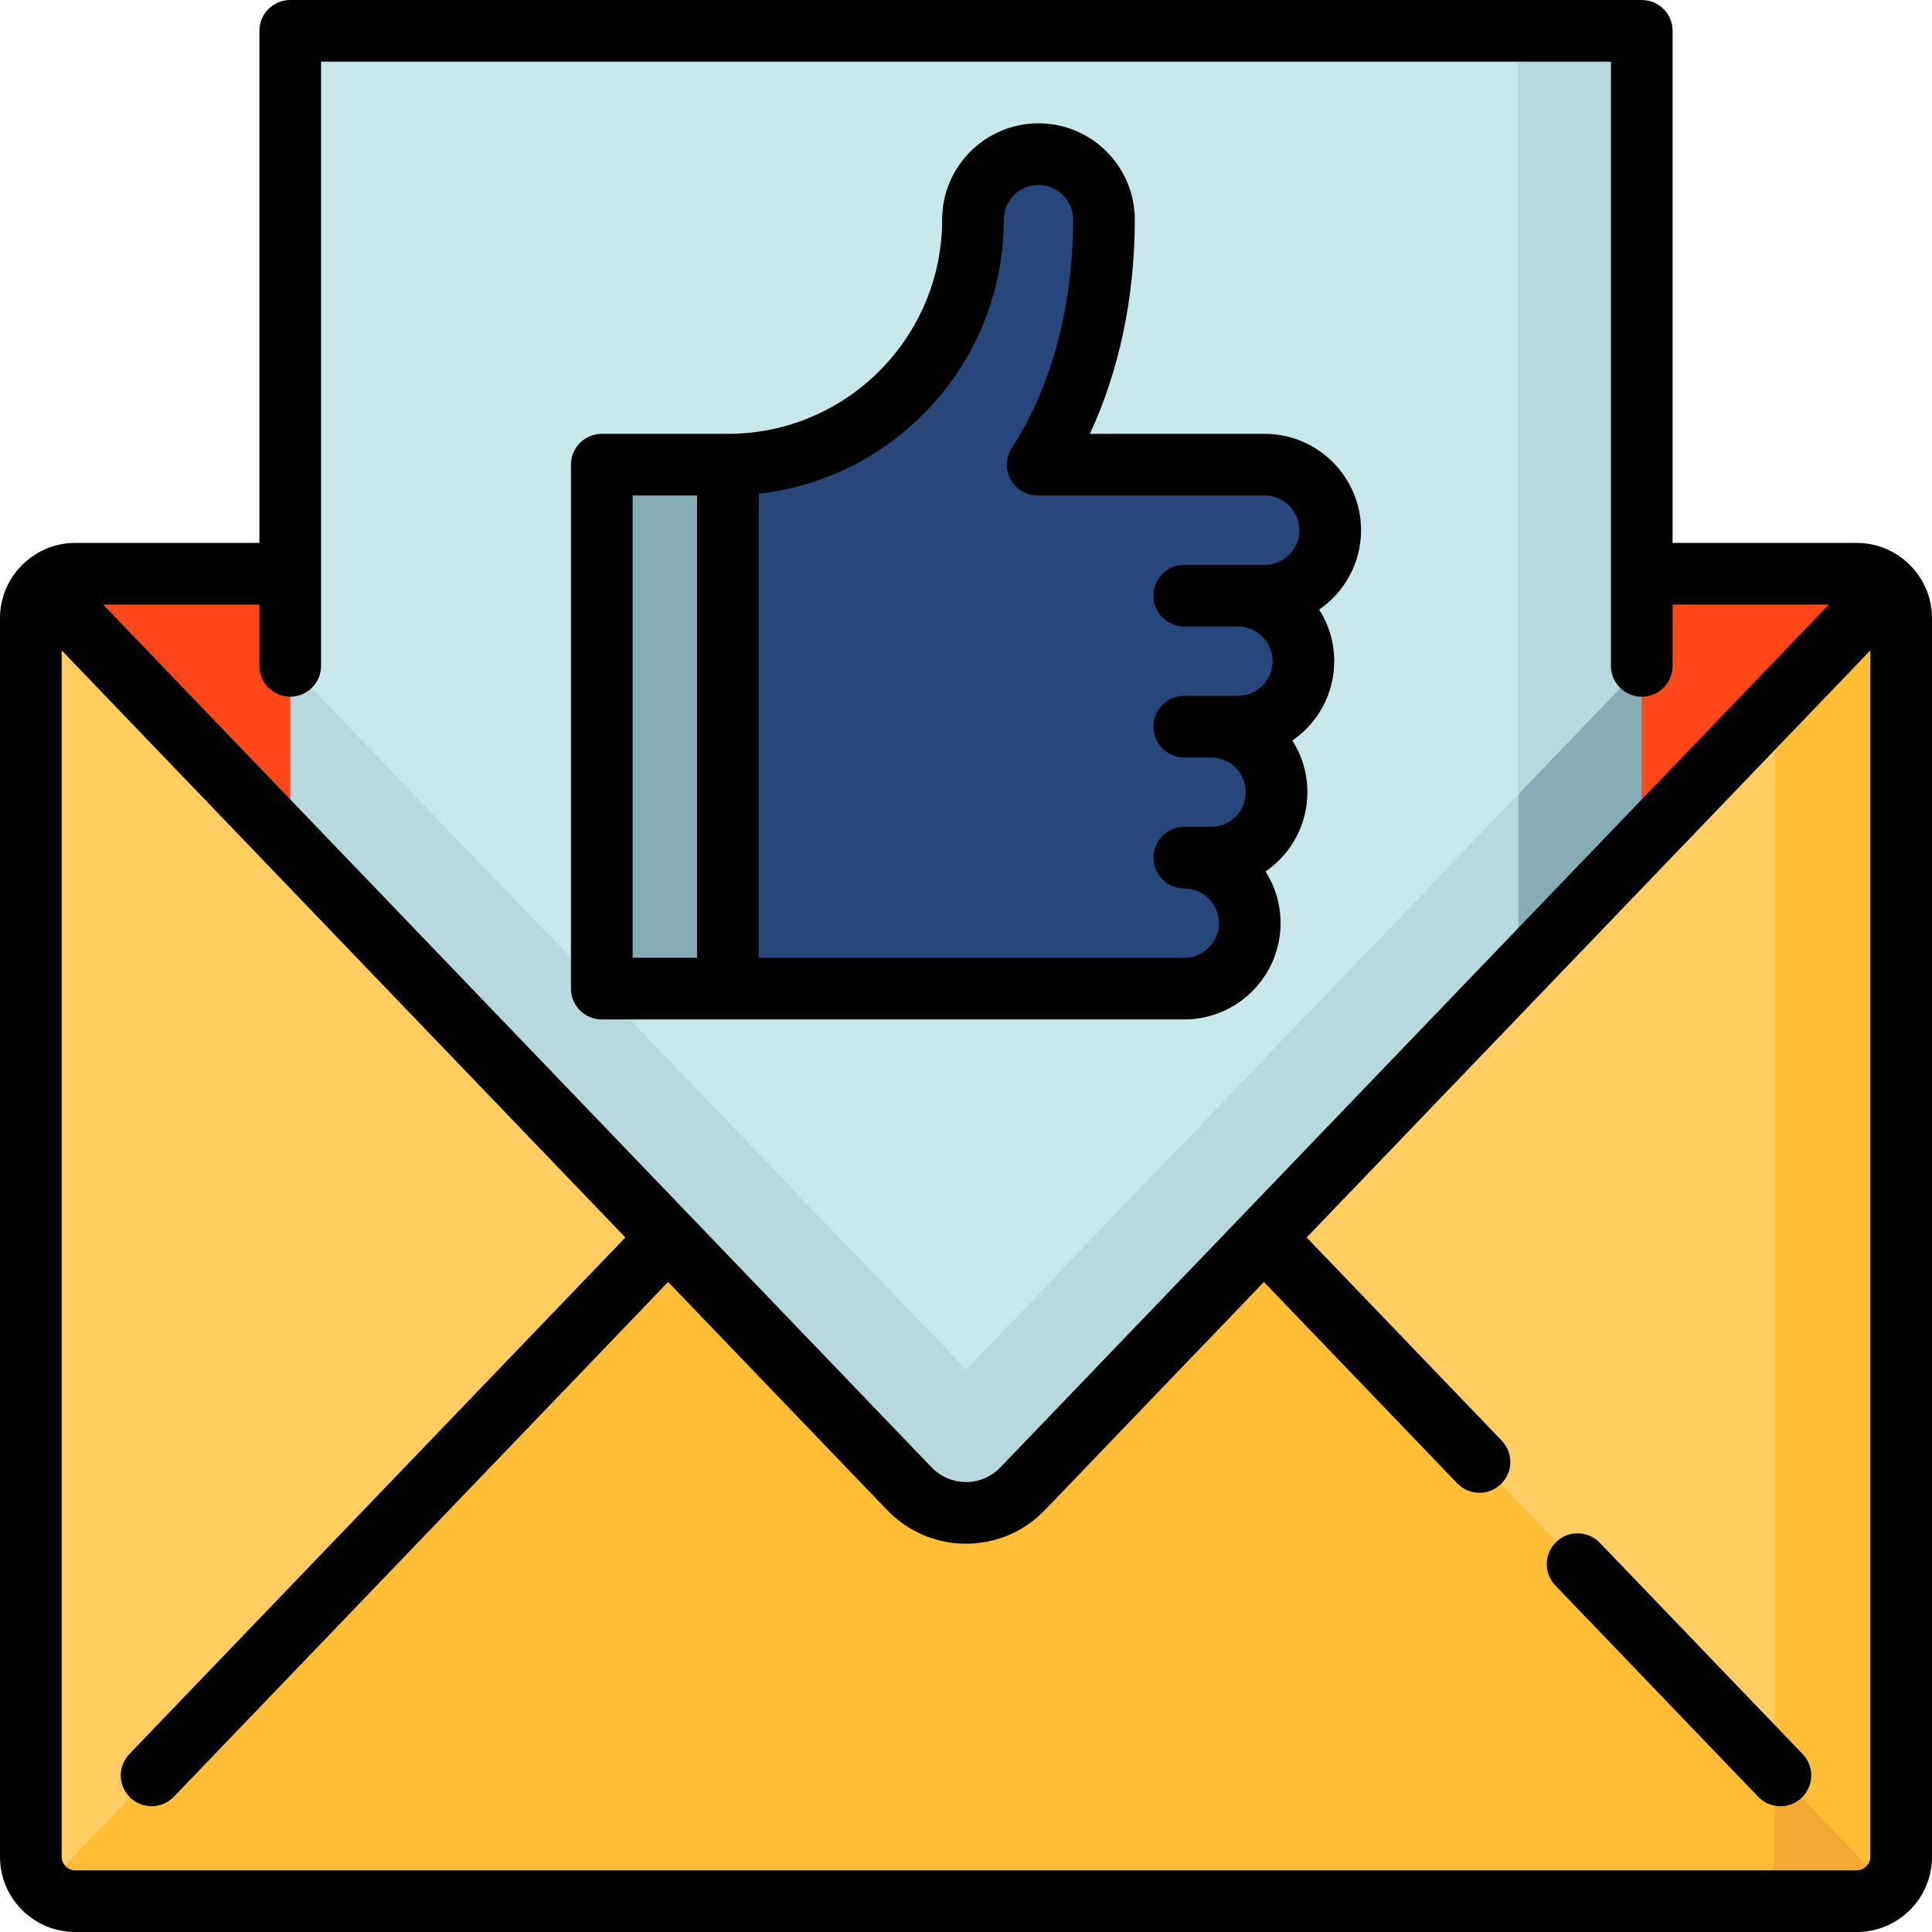
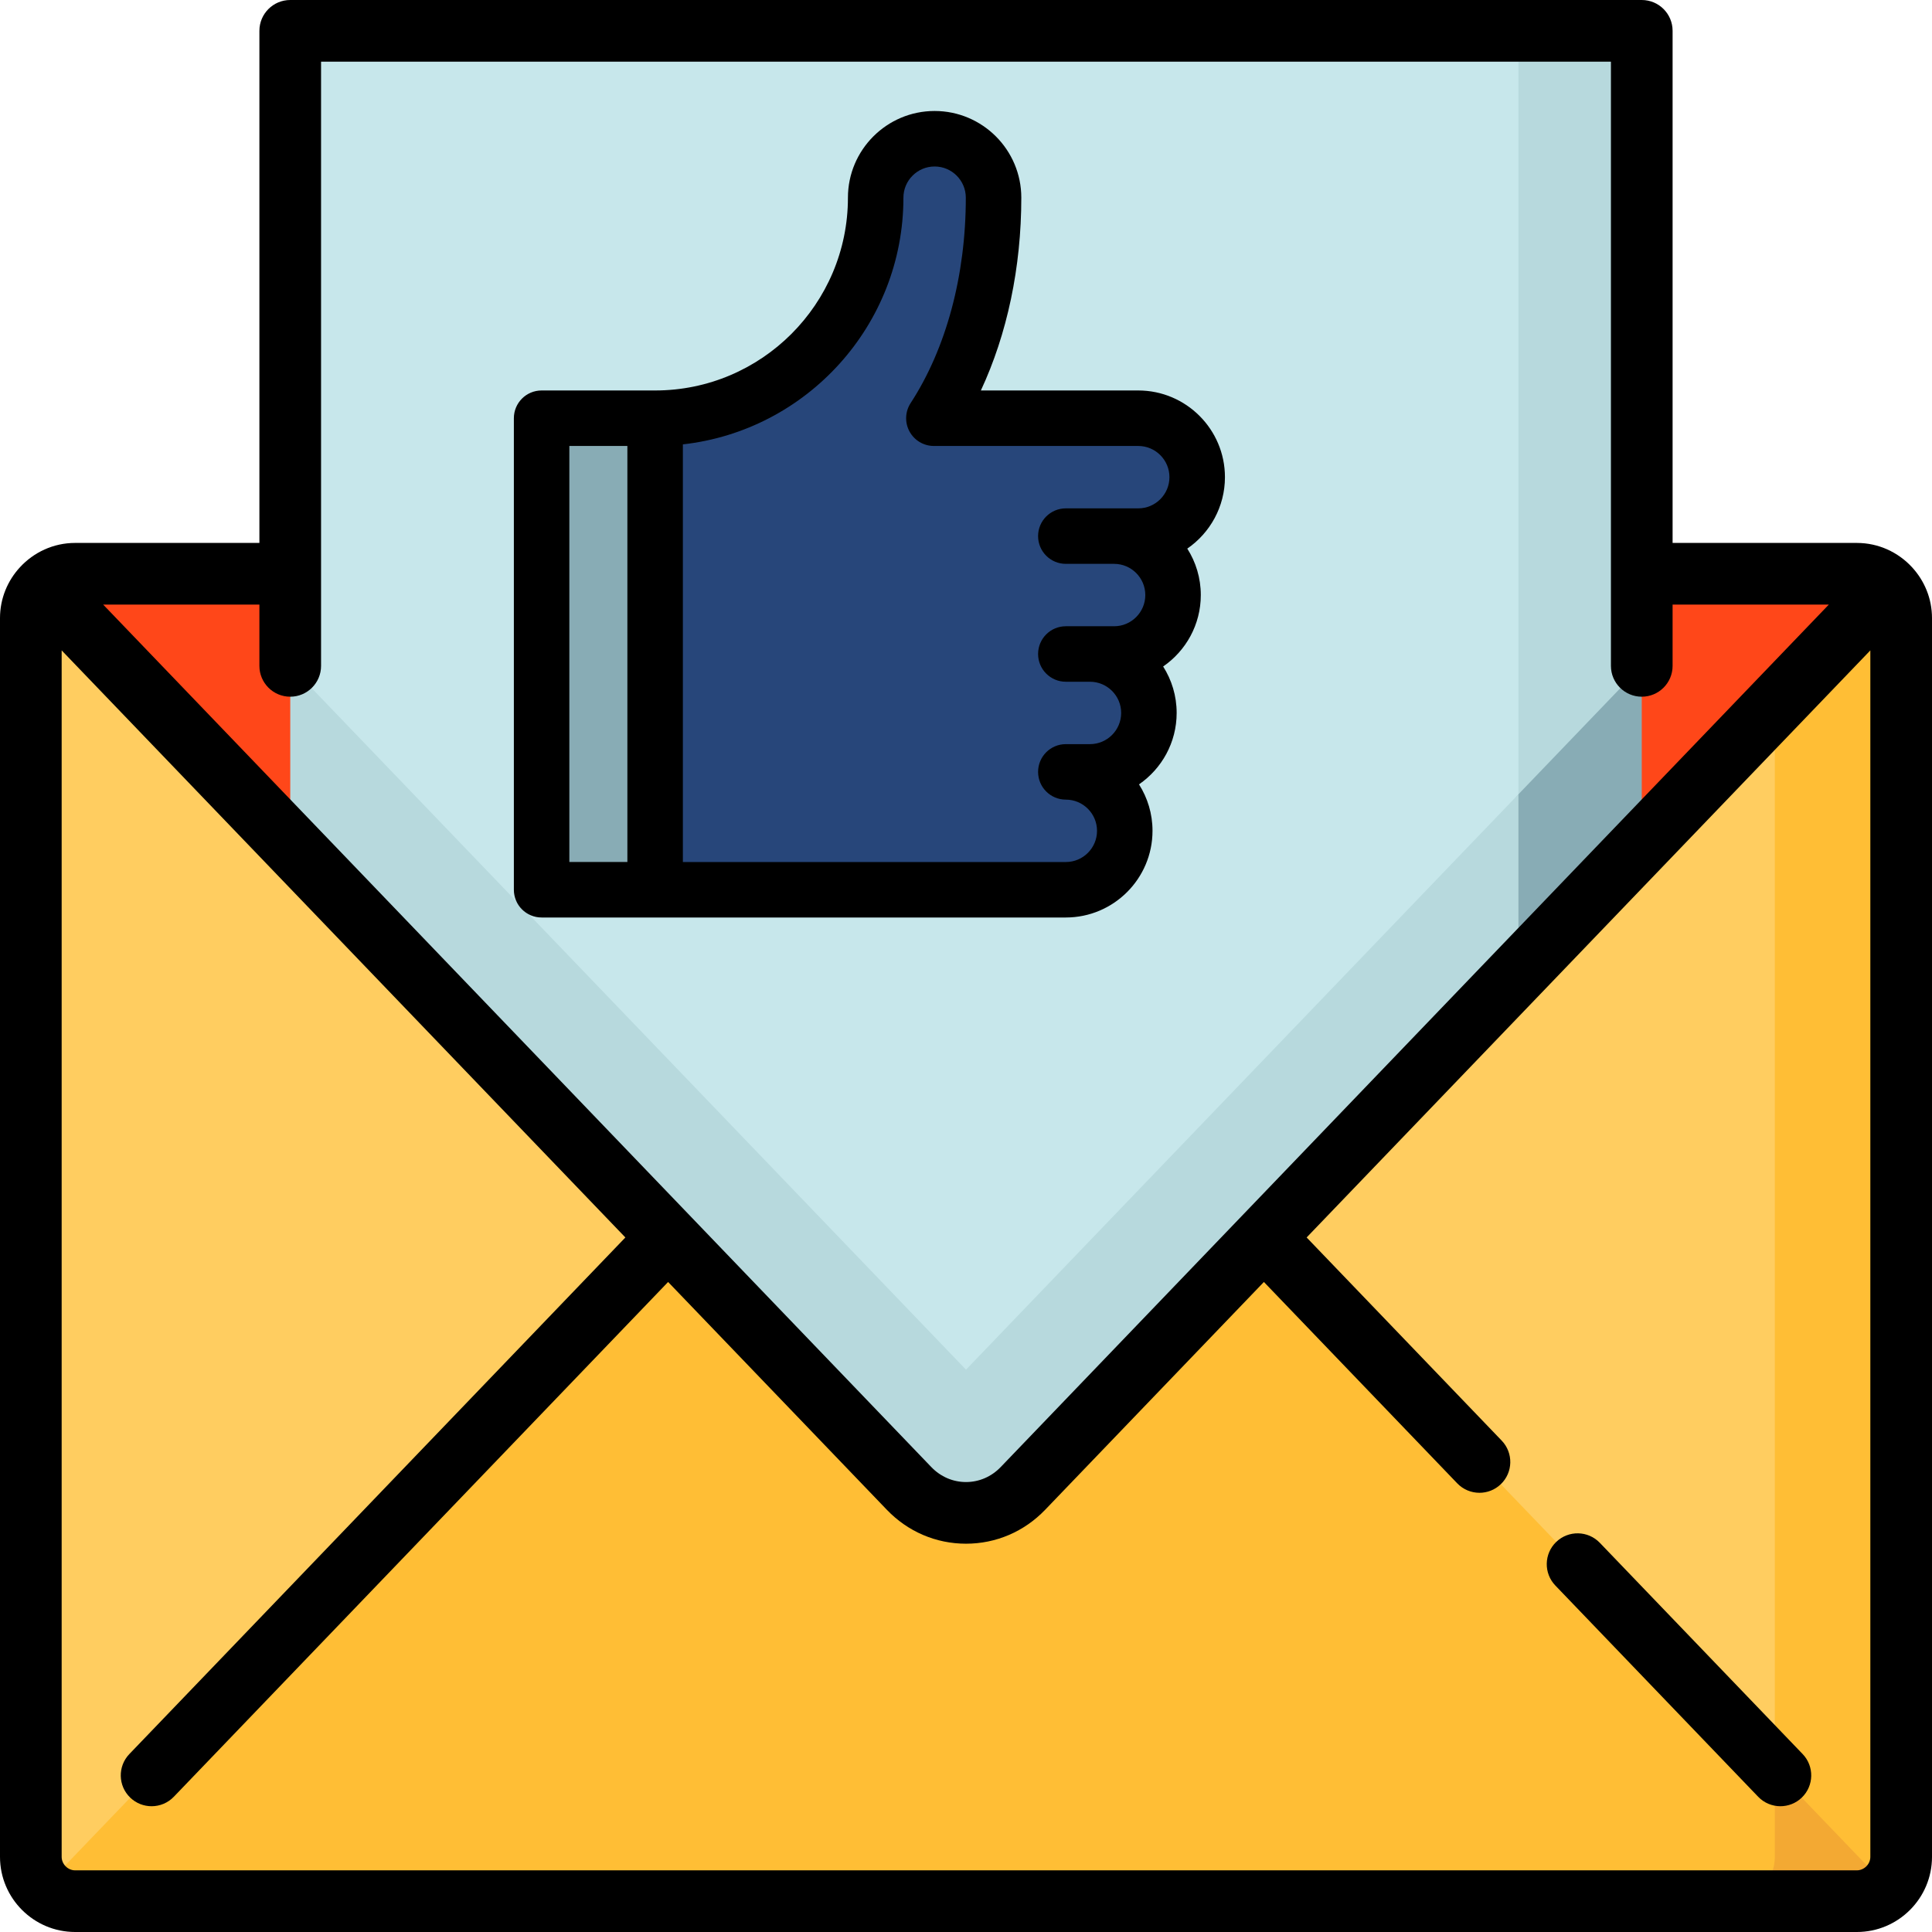
- <svg xmlns="http://www.w3.org/2000/svg" version="1.1" id="Layer_1" x="0px" y="0px" viewBox="0 0 512 512" style="enable-background:new 0 0 512 512;" xml:space="preserve">
-   <path style="fill:#FF4719;" d="M500.442,155.572l-67.453,248.625H79.011L11.558,155.572c2.135-2.168,5.087-3.519,8.355-3.519  h472.173C495.355,152.053,498.307,153.404,500.442,155.572z" />
-   <polygon style="fill:#B7D9DD;" points="435.08,8.17 435.08,176.455 374.795,260.575 402.399,8.17 " />
-   <polygon style="fill:#88ACB5;" points="435.08,176.455 435.08,437.913 369.718,437.913 385.688,227.894 " />
-   <polygon style="fill:#C7E7EB;" points="76.92,8.17 76.92,176.455 256,395.656 402.399,210.497 402.399,8.17 " />
-   <polygon style="fill:#B7D9DD;" points="256,362.975 126.311,227.894 76.92,176.455 76.92,437.913 402.399,437.913 402.399,210.497   " />
-   <path style="fill:#FFBE35;" d="M503.83,163.796v328.29c0,3.192-1.296,6.111-3.388,8.225l-51.875-9.554l21.787-303.845l30.088-31.341  C502.533,157.685,503.83,160.605,503.83,163.796z" />
-   <polygon style="fill:#FFCD60;" points="470.354,186.913 470.354,490.757 334.946,327.941 " />
-   <path style="fill:#F3A933;" d="M470.354,468.97l-11.743,34.86h33.476c3.268,0,6.22-1.351,8.355-3.519L470.354,468.97z" />
-   <path style="fill:#FFCD60;" d="M177.054,327.941L11.558,155.572c-2.092,2.113-3.388,5.033-3.388,8.225v328.29  c0,3.192,1.296,6.111,3.388,8.225l72.867-8.726L177.054,327.941z" />
-   <path style="fill:#FFBE35;" d="M334.946,327.941l-63.858,66.506c-8.301,8.639-21.874,8.639-30.175,0l-63.858-66.506L11.558,500.311  c2.135,2.168,5.087,3.519,8.355,3.519H458.61c3.268,0,6.22-1.351,8.355-3.519c2.092-2.113,3.388-5.033,3.388-8.225V468.97  L334.946,327.941z" />
-   <path style="fill:#27467A;" d="M352.517,140.506c0-9.586-7.767-17.364-17.354-17.364h-21.33l0,0l-38.847,0.011  c11.754-18.04,17.571-41.243,17.571-64.948c0-9.586-7.767-17.354-17.354-17.354c-9.586,0-17.354,7.767-17.354,17.354  c0,35.873-29.075,64.937-64.948,64.937l-21.787,69.425l21.787,69.425h120.93l0,0c9.586,0,17.364-7.767,17.364-17.354  s-7.778-17.354-17.364-17.354l0,0h7.114c9.586,0,17.354-7.778,17.354-17.364c0-9.575-7.767-17.354-17.354-17.354h7.114  c9.575,0,17.354-7.767,17.354-17.354c0-9.586-7.778-17.354-17.354-17.354h7.103C344.75,157.859,352.517,150.092,352.517,140.506z" />
-   <rect x="159.483" y="123.152" style="fill:#88ACB5;" width="33.422" height="138.839" />
-   <path d="M506.678,150.293C506.678,150.292,506.678,150.292,506.678,150.293c-3.641-3.931-8.827-6.41-14.595-6.41h-48.828V8.17  c0-4.513-3.657-8.17-8.17-8.17H76.914c-4.513,0-8.17,3.657-8.17,8.17v135.712H19.916c-5.767,0-10.954,2.479-14.594,6.41  c0,0,0,0-0.001,0.001C2.029,153.846,0,158.584,0,163.798v328.287C0,503.066,8.934,512,19.916,512h472.169  c10.982,0,19.916-8.934,19.916-19.916V163.798C512,158.584,509.97,153.846,506.678,150.293z M76.914,184.634  c4.513,0,8.17-3.657,8.17-8.17V16.34h341.83v160.123c0,4.513,3.658,8.17,8.17,8.17c4.513,0,8.17-3.657,8.17-8.17v-16.241h41.404  L265.195,388.786c-2.459,2.561-5.725,3.971-9.195,3.971s-6.738-1.411-9.195-3.971L27.341,160.222h41.403v16.241  C68.744,180.977,72.402,184.634,76.914,184.634z M492.084,495.66H19.916c-1.938,0-3.575-1.637-3.575-3.575V172.359l149.389,155.583  L34.281,464.84c-3.124,3.254-3.02,8.426,0.235,11.552c1.584,1.521,3.622,2.277,5.657,2.277c2.147,0,4.29-0.84,5.895-2.512  l130.988-136.42l57.962,60.365c5.569,5.8,13.021,8.995,20.983,8.995s15.413-3.195,20.983-8.995l57.962-60.365l51.233,53.357  c1.605,1.671,3.749,2.512,5.895,2.512c2.035,0,4.073-0.756,5.657-2.277c3.255-3.125,3.36-8.298,0.235-11.553l-51.693-53.836  L495.66,172.359v319.725C495.66,494.022,494.022,495.66,492.084,495.66z" />
-   <path d="M423.969,408.86c-3.125-3.256-8.297-3.359-11.552-0.235c-3.255,3.125-3.36,8.298-0.235,11.552l53.749,55.979  c1.605,1.671,3.747,2.512,5.895,2.512c2.035,0,4.073-0.756,5.657-2.277c3.255-3.125,3.36-8.298,0.235-11.552L423.969,408.86z" />
-   <path d="M159.478,270.162h33.428h120.932c14.075,0,25.526-11.451,25.526-25.526c0-5.025-1.461-9.718-3.977-13.673  c6.692-4.607,11.086-12.32,11.086-21.039c0-5.025-1.46-9.717-3.977-13.671c6.692-4.607,11.086-12.32,11.086-21.039  c0-5.025-1.461-9.718-3.978-13.673c6.693-4.607,11.088-12.32,11.088-21.039c0-14.075-11.451-25.526-25.526-25.526l-46.344,0.001  c7.737-16.57,11.908-36.237,11.908-56.771c0-14.075-11.451-25.526-25.526-25.526s-25.526,11.451-25.526,25.526  c0,31.303-25.467,56.77-56.77,56.77H159.48c-4.513,0-8.17,3.657-8.17,8.17v138.845C151.308,266.505,154.966,270.162,159.478,270.162  z M266.018,58.207c0-5.064,4.12-9.185,9.186-9.185c5.064,0,9.185,4.12,9.185,9.185c0,22.918-5.77,44.398-16.247,60.482  c-1.636,2.512-1.766,5.718-0.338,8.353c1.429,2.635,4.185,4.277,7.183,4.277l60.177-0.001c5.064,0,9.186,4.12,9.186,9.186  c0,5.064-4.12,9.186-9.186,9.186h-7.108H313.84c-4.513,0-8.17,3.657-8.17,8.17s3.657,8.17,8.17,8.17h14.217  c5.064,0,9.185,4.121,9.185,9.187s-4.12,9.186-9.185,9.186h-7.108h-7.108c-4.513,0-8.17,3.657-8.17,8.17  c0,4.512,3.657,8.17,8.17,8.17h7.108c5.064,0,9.186,4.12,9.186,9.186c0,5.066-4.12,9.186-9.186,9.186h-7.108  c-4.513,0-8.17,3.657-8.17,8.17s3.657,8.17,8.17,8.17c5.064,0,9.185,4.121,9.185,9.187c0,5.064-4.12,9.186-9.185,9.186H201.078  V130.849C237.558,126.772,266.018,95.757,266.018,58.207z M167.648,131.317h17.088v122.504h-17.088V131.317z" />
-   <g>
+ <svg xmlns="http://www.w3.org/2000/svg" version="1.1" id="HJXe644piRf" x="0px" y="0px" viewBox="0 0 512 512" style="enable-background:new 0 0 512 512;" xml:space="preserve">
+   <style>@-webkit-keyframes SJf-pENao0f_HJmMRZaAM_Animation{0%{-webkit-transform: scale(0.9, 0.9);transform: scale(0.9, 0.9);}50%{-webkit-transform: scale(0.95, 0.95);transform: scale(0.95, 0.95);}100%{-webkit-transform: scale(1, 1);transform: scale(1, 1);}}@keyframes SJf-pENao0f_HJmMRZaAM_Animation{0%{-webkit-transform: scale(0.9, 0.9);transform: scale(0.9, 0.9);}50%{-webkit-transform: scale(0.95, 0.95);transform: scale(0.95, 0.95);}100%{-webkit-transform: scale(1, 1);transform: scale(1, 1);}}@-webkit-keyframes rkybT4E6oCz_ryA-0WaRM_Animation{0%{-webkit-transform: scale(0.9, 0.9);transform: scale(0.9, 0.9);}50%{-webkit-transform: scale(0.95, 0.95);transform: scale(0.95, 0.95);}100%{-webkit-transform: scale(1, 1);transform: scale(1, 1);}}@keyframes rkybT4E6oCz_ryA-0WaRM_Animation{0%{-webkit-transform: scale(0.9, 0.9);transform: scale(0.9, 0.9);}50%{-webkit-transform: scale(0.95, 0.95);transform: scale(0.95, 0.95);}100%{-webkit-transform: scale(1, 1);transform: scale(1, 1);}}@-webkit-keyframes rk0l6VEpjCz_rJf-RWaAM_Animation{0%{-webkit-transform: scale(0.9, 0.9);transform: scale(0.9, 0.9);}50%{-webkit-transform: scale(0.95, 0.95);transform: scale(0.95, 0.95);}100%{-webkit-transform: scale(1, 1);transform: scale(1, 1);}}@keyframes rk0l6VEpjCz_rJf-RWaAM_Animation{0%{-webkit-transform: scale(0.9, 0.9);transform: scale(0.9, 0.9);}50%{-webkit-transform: scale(0.95, 0.95);transform: scale(0.95, 0.95);}100%{-webkit-transform: scale(1, 1);transform: scale(1, 1);}}#HJXe644piRf *{-webkit-animation-duration: 2s;animation-duration: 2s;-webkit-animation-iteration-count: infinite;animation-iteration-count: infinite;-webkit-animation-timing-function: cubic-bezier(0, 0, 1, 1);animation-timing-function: cubic-bezier(0, 0, 1, 1);}#r1El6VNasRf{fill: #FF4719;}#BkSg6VNaiRf{fill: #B7D9DD;}#ry8xT4NpiAG{fill: #88ACB5;}#rJwl6NV6j0f{fill: #C7E7EB;}#S1_xaNEpiRG{fill: #B7D9DD;}#HkKlTNV6oCG{fill: #FFBE35;}#rJclpV4aoRG{fill: #FFCD60;}#SkieTEV6jCz{fill: #F3A933;}#Hy3xaE4aoCf{fill: #FFCD60;}#ryaxaEN6s0M{fill: #FFBE35;}#rk0l6VEpjCz{fill: #27467A;-webkit-transform-origin: 50% 50%;transform-origin: 50% 50%;transform-box: fill-box;}#rkybT4E6oCz{fill: #88ACB5;-webkit-transform-origin: 50% 50%;transform-origin: 50% 50%;transform-box: fill-box;}#SJf-pENao0f{-webkit-transform-origin: 50% 50%;transform-origin: 50% 50%;transform-box: fill-box;}#rk0l6VEpjCz_rJf-RWaAM{-webkit-animation-name: rk0l6VEpjCz_rJf-RWaAM_Animation;animation-name: rk0l6VEpjCz_rJf-RWaAM_Animation;-webkit-transform-origin: 50% 50%;transform-origin: 50% 50%;transform-box: fill-box;-webkit-transform: scale(0.9, 0.9);transform: scale(0.9, 0.9);-webkit-animation-timing-function: cubic-bezier(0.42, 0, 1, 1);animation-timing-function: cubic-bezier(0.42, 0, 1, 1);}#rkybT4E6oCz_ryA-0WaRM{-webkit-animation-name: rkybT4E6oCz_ryA-0WaRM_Animation;animation-name: rkybT4E6oCz_ryA-0WaRM_Animation;-webkit-transform-origin: 50% 50%;transform-origin: 50% 50%;transform-box: fill-box;-webkit-transform: scale(0.9, 0.9);transform: scale(0.9, 0.9);-webkit-animation-timing-function: cubic-bezier(0.42, 0, 1, 1);animation-timing-function: cubic-bezier(0.42, 0, 1, 1);}#SJf-pENao0f_HJmMRZaAM{-webkit-animation-name: SJf-pENao0f_HJmMRZaAM_Animation;animation-name: SJf-pENao0f_HJmMRZaAM_Animation;-webkit-transform-origin: 50% 50%;transform-origin: 50% 50%;transform-box: fill-box;-webkit-transform: scale(0.9, 0.9);transform: scale(0.9, 0.9);-webkit-animation-timing-function: cubic-bezier(0.42, 0, 1, 1);animation-timing-function: cubic-bezier(0.42, 0, 1, 1);}</style>
+   <path d="M500.442,155.572l-67.453,248.625H79.011L11.558,155.572c2.135-2.168,5.087-3.519,8.355-3.519  h472.173C495.355,152.053,498.307,153.404,500.442,155.572z" id="r1El6VNasRf" />
+   <polygon points="435.08,8.17 435.08,176.455 374.795,260.575 402.399,8.17 " id="BkSg6VNaiRf" />
+   <polygon points="435.08,176.455 435.08,437.913 369.718,437.913 385.688,227.894 " id="ry8xT4NpiAG" />
+   <polygon points="76.92,8.17 76.92,176.455 256,395.656 402.399,210.497 402.399,8.17 " id="rJwl6NV6j0f" />
+   <polygon points="256,362.975 126.311,227.894 76.92,176.455 76.92,437.913 402.399,437.913 402.399,210.497 &#10;&#09;" id="S1_xaNEpiRG" />
+   <path d="M503.83,163.796v328.29c0,3.192-1.296,6.111-3.388,8.225l-51.875-9.554l21.787-303.845l30.088-31.341  C502.533,157.685,503.83,160.605,503.83,163.796z" id="HkKlTNV6oCG" />
+   <polygon points="470.354,186.913 470.354,490.757 334.946,327.941 " id="rJclpV4aoRG" />
+   <path d="M470.354,468.97l-11.743,34.86h33.476c3.268,0,6.22-1.351,8.355-3.519L470.354,468.97z" id="SkieTEV6jCz" />
+   <path d="M177.054,327.941L11.558,155.572c-2.092,2.113-3.388,5.033-3.388,8.225v328.29  c0,3.192,1.296,6.111,3.388,8.225l72.867-8.726L177.054,327.941z" id="Hy3xaE4aoCf" />
+   <path d="M334.946,327.941l-63.858,66.506c-8.301,8.639-21.874,8.639-30.175,0l-63.858-66.506L11.558,500.311  c2.135,2.168,5.087,3.519,8.355,3.519H458.61c3.268,0,6.22-1.351,8.355-3.519c2.092-2.113,3.388-5.033,3.388-8.225V468.97  L334.946,327.941z" id="ryaxaEN6s0M" />
+   <g id="rk0l6VEpjCz_rJf-RWaAM" data-animator-group="true" data-animator-type="2">
+     <path d="M352.517,140.506c0-9.586-7.767-17.364-17.354-17.364h-21.33l0,0l-38.847,0.011  c11.754-18.04,17.571-41.243,17.571-64.948c0-9.586-7.767-17.354-17.354-17.354c-9.586,0-17.354,7.767-17.354,17.354  c0,35.873-29.075,64.937-64.948,64.937l-21.787,69.425l21.787,69.425h120.93l0,0c9.586,0,17.364-7.767,17.364-17.354  s-7.778-17.354-17.364-17.354l0,0h7.114c9.586,0,17.354-7.778,17.354-17.364c0-9.575-7.767-17.354-17.354-17.354h7.114  c9.575,0,17.354-7.767,17.354-17.354c0-9.586-7.778-17.354-17.354-17.354h7.103C344.75,157.859,352.517,150.092,352.517,140.506z" id="rk0l6VEpjCz" />
+   </g>
+   <g id="rkybT4E6oCz_ryA-0WaRM" data-animator-group="true" data-animator-type="2">
+     <rect x="159.483" y="123.152" width="33.422" height="138.839" id="rkybT4E6oCz" />
+   </g>
+   <path d="M506.678,150.293C506.678,150.292,506.678,150.292,506.678,150.293c-3.641-3.931-8.827-6.41-14.595-6.41h-48.828V8.17  c0-4.513-3.657-8.17-8.17-8.17H76.914c-4.513,0-8.17,3.657-8.17,8.17v135.712H19.916c-5.767,0-10.954,2.479-14.594,6.41  c0,0,0,0-0.001,0.001C2.029,153.846,0,158.584,0,163.798v328.287C0,503.066,8.934,512,19.916,512h472.169  c10.982,0,19.916-8.934,19.916-19.916V163.798C512,158.584,509.97,153.846,506.678,150.293z M76.914,184.634  c4.513,0,8.17-3.657,8.17-8.17V16.34h341.83v160.123c0,4.513,3.658,8.17,8.17,8.17c4.513,0,8.17-3.657,8.17-8.17v-16.241h41.404  L265.195,388.786c-2.459,2.561-5.725,3.971-9.195,3.971s-6.738-1.411-9.195-3.971L27.341,160.222h41.403v16.241  C68.744,180.977,72.402,184.634,76.914,184.634z M492.084,495.66H19.916c-1.938,0-3.575-1.637-3.575-3.575V172.359l149.389,155.583  L34.281,464.84c-3.124,3.254-3.02,8.426,0.235,11.552c1.584,1.521,3.622,2.277,5.657,2.277c2.147,0,4.29-0.84,5.895-2.512  l130.988-136.42l57.962,60.365c5.569,5.8,13.021,8.995,20.983,8.995s15.413-3.195,20.983-8.995l57.962-60.365l51.233,53.357  c1.605,1.671,3.749,2.512,5.895,2.512c2.035,0,4.073-0.756,5.657-2.277c3.255-3.125,3.36-8.298,0.235-11.553l-51.693-53.836  L495.66,172.359v319.725C495.66,494.022,494.022,495.66,492.084,495.66z" id="rygZa4NpoRz" />
+   <path d="M423.969,408.86c-3.125-3.256-8.297-3.359-11.552-0.235c-3.255,3.125-3.36,8.298-0.235,11.552l53.749,55.979  c1.605,1.671,3.747,2.512,5.895,2.512c2.035,0,4.073-0.756,5.657-2.277c3.255-3.125,3.36-8.298,0.235-11.552L423.969,408.86z" id="rk-ZTNVTj0z" />
+   <g id="SJf-pENao0f_HJmMRZaAM" data-animator-group="true" data-animator-type="2">
+     <path d="M159.478,270.162h33.428h120.932c14.075,0,25.526-11.451,25.526-25.526c0-5.025-1.461-9.718-3.977-13.673  c6.692-4.607,11.086-12.32,11.086-21.039c0-5.025-1.46-9.717-3.977-13.671c6.692-4.607,11.086-12.32,11.086-21.039  c0-5.025-1.461-9.718-3.978-13.673c6.693-4.607,11.088-12.32,11.088-21.039c0-14.075-11.451-25.526-25.526-25.526l-46.344,0.001  c7.737-16.57,11.908-36.237,11.908-56.771c0-14.075-11.451-25.526-25.526-25.526s-25.526,11.451-25.526,25.526  c0,31.303-25.467,56.77-56.77,56.77H159.48c-4.513,0-8.17,3.657-8.17,8.17v138.845C151.308,266.505,154.966,270.162,159.478,270.162  z M266.018,58.207c0-5.064,4.12-9.185,9.186-9.185c5.064,0,9.185,4.12,9.185,9.185c0,22.918-5.77,44.398-16.247,60.482  c-1.636,2.512-1.766,5.718-0.338,8.353c1.429,2.635,4.185,4.277,7.183,4.277l60.177-0.001c5.064,0,9.186,4.12,9.186,9.186  c0,5.064-4.12,9.186-9.186,9.186h-7.108H313.84c-4.513,0-8.17,3.657-8.17,8.17s3.657,8.17,8.17,8.17h14.217  c5.064,0,9.185,4.121,9.185,9.187s-4.12,9.186-9.185,9.186h-7.108h-7.108c-4.513,0-8.17,3.657-8.17,8.17  c0,4.512,3.657,8.17,8.17,8.17h7.108c5.064,0,9.186,4.12,9.186,9.186c0,5.066-4.12,9.186-9.186,9.186h-7.108  c-4.513,0-8.17,3.657-8.17,8.17s3.657,8.17,8.17,8.17c5.064,0,9.185,4.121,9.185,9.187c0,5.064-4.12,9.186-9.185,9.186H201.078  V130.849C237.558,126.772,266.018,95.757,266.018,58.207z M167.648,131.317h17.088v122.504h-17.088V131.317z" id="SJf-pENao0f" />
+   </g>
+   <g id="H1Xb64NpjAM">
</g>
-   <g>
+   <g id="H1N-T4NToCz">
</g>
-   <g>
+   <g id="rkrbTVN6iAz">
</g>
-   <g>
+   <g id="ryL-TN46sAz">
</g>
-   <g>
+   <g id="rJPb64EaiCz">
</g>
-   <g>
+   <g id="HkdWpNNpsRG">
</g>
-   <g>
+   <g id="rytZpEVasAf">
</g>
-   <g>
+   <g id="SJ9bpVETo0f">
</g>
-   <g>
+   <g id="rysWTV46o0G">
</g>
-   <g>
+   <g id="ByhZTE46s0f">
</g>
-   <g>
+   <g id="BJaZ64NTsRz">
</g>
-   <g>
+   <g id="SyA-a4ETj0f">
</g>
-   <g>
+   <g id="SJ1f6VE6s0z">
</g>
-   <g>
+   <g id="ryef6VETsRG">
</g>
-   <g>
+   <g id="Hy-zpNVpiAf">
</g>
</svg>
